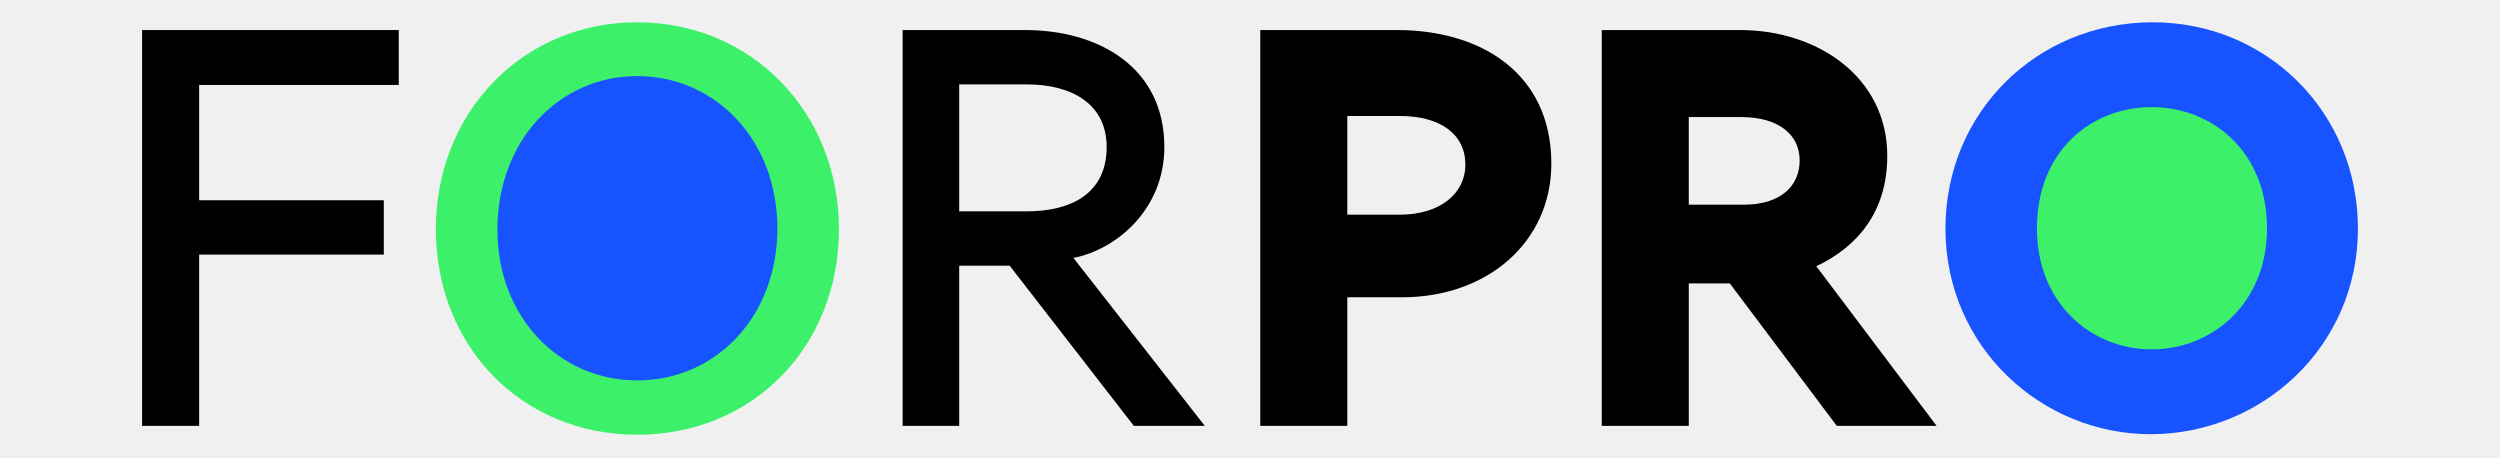
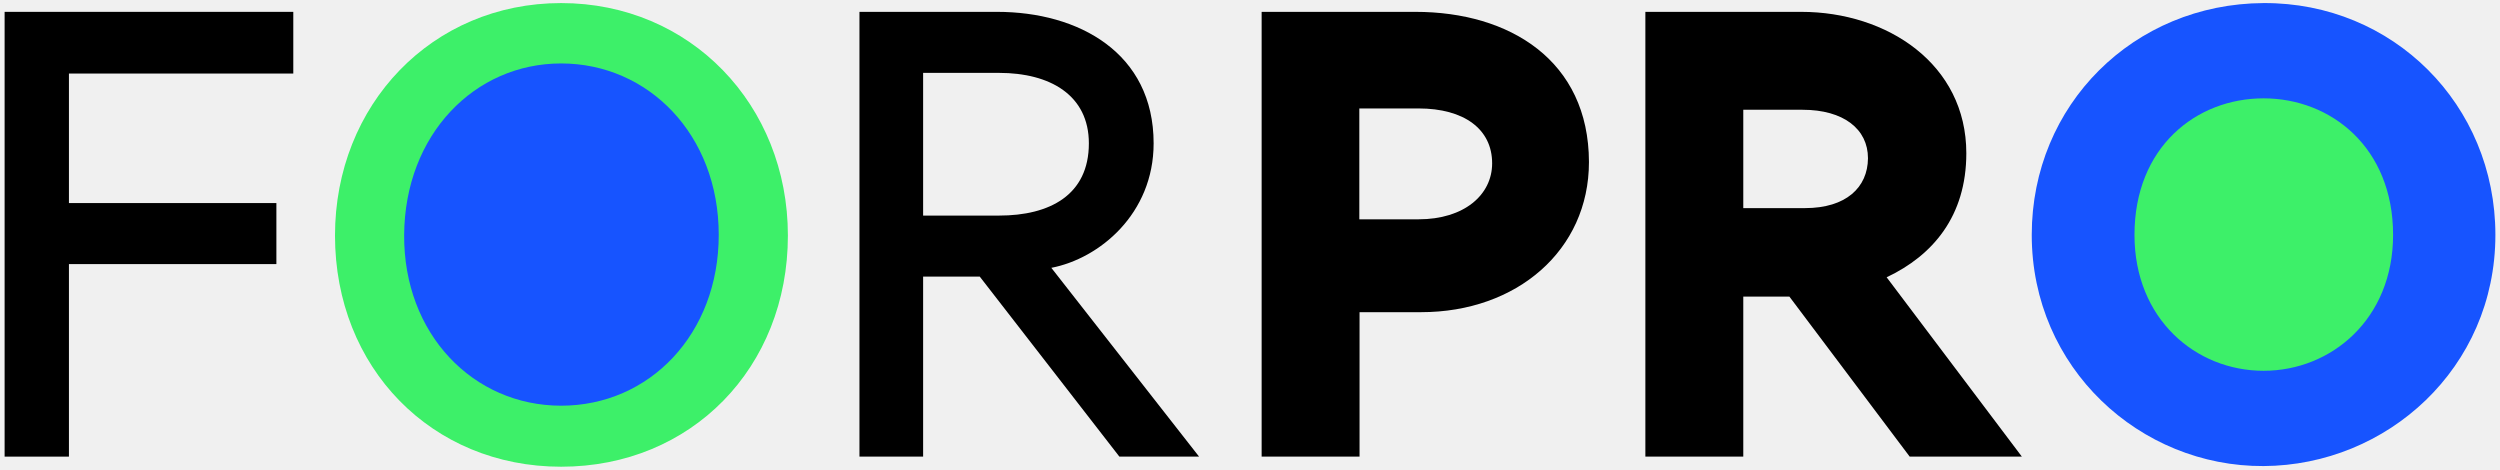
- <svg xmlns="http://www.w3.org/2000/svg" id="Calque_1" data-name="Calque 1" viewBox="0 0 1280 234">
-   <defs>
-     <style>
-       .cls-1 {
-         fill: none;
-       }
- 
-       .cls-2 {
-         clip-path: url(#clippath);
-       }
- 
-       .cls-3 {
-         fill: #fff;
-       }
- 
-       .cls-4 {
-         fill: #3df069;
-       }
- 
-       .cls-5 {
-         fill: #1754ff;
-       }
- 
-       .cls-6 {
-         clip-path: url(#clippath-1);
-       }
- 
-       .cls-7 {
-         clip-path: url(#clippath-3);
-       }
- 
-       .cls-8 {
-         clip-path: url(#clippath-2);
-       }
-     </style>
-     <clipPath id="clippath">
-       <rect class="cls-1" x="-1378" y="-183" width="1280" height="600" />
-     </clipPath>
-     <clipPath id="clippath-1">
-       <rect class="cls-1" x="-1378" y="-183" width="1684.013" height="1125.407" />
-     </clipPath>
-     <clipPath id="clippath-2">
-       <rect class="cls-1" x="72.738" y="11.414" width="1134.524" height="211.171" />
-     </clipPath>
-     <clipPath id="clippath-3">
-       <rect class="cls-1" x="72.738" y="11.414" width="1134.524" height="211.171" />
-     </clipPath>
-   </defs>
-   <g class="cls-2">
-     <g class="cls-6">
-       <path class="cls-3" d="M-39.472,931.168l152.453-151.158,74.363-73.731,107.33-106.419c15.119-14.991,15.119-39.519-.001-54.51L-35.625,217.855c-15.118-14.99-39.857-14.991-54.977,0l-52.66,52.213c-14.955,14.828-39.426,14.829-54.382,0L-352.874,116.156c-15.113-14.985-39.844-14.985-54.958,0l-226.816,224.89c-15.114,14.985-15.113,39.506,0,54.491L-94.429,931.168c15.113,14.984,39.844,14.984,54.957-.001" />
+ <svg xmlns="http://www.w3.org/2000/svg" xmlns:xlink="http://www.w3.org/1999/xlink" version="1.1" id="Calque_1" x="0px" y="0px" viewBox="0 0 1138.8 214" style="enable-background:new 0 0 1138.8 214;" xml:space="preserve">
+   <style type="text/css">
+ 	.st0{clip-path:url(#SVGID_00000083782362003682540780000017569640004616152766_);}
+ 	.st1{fill:#1754FF;}
+ 	.st2{fill:#3DF069;}
+ 	.st3{clip-path:url(#SVGID_00000114774201077065378320000002098389686119646601_);}
+ </style>
+   <g>
+     <g>
+       <defs>
+         <rect id="SVGID_1_" x="2.1" y="1.4" width="1134.5" height="211.2" />
+       </defs>
+       <clipPath id="SVGID_00000070809923658603339580000002990481482228506298_">
+         <use xlink:href="#SVGID_1_" style="overflow:visible;" />
+       </clipPath>
+       <g style="clip-path:url(#SVGID_00000070809923658603339580000002990481482228506298_);">
+         <path class="st1" d="M255.6,189.7c-43.2,0-77.5-34.8-77.2-82.8c0.3-48.7,34.6-83.1,77.2-83.1c42.9,0,77.5,34.4,77.5,83.1     C333.1,154.9,299.1,189.7,255.6,189.7" />
+         <path class="st2" d="M1030.9,184.6c-40,0-71.8-32.6-71.5-77.8c0.3-45.7,32.1-78.1,71.5-78.1c39.7,0,71.8,32.4,71.8,78.1     C1102.7,152,1071.2,184.6,1030.9,184.6" />
+         <path class="st2" d="M255.6,1.4c-58.8,0-103,46.3-103,105.9c0,60.2,44,105.3,103,105.3c59.3,0,103.3-45.1,103.3-105.3     C358.9,47.7,314.4,1.4,255.6,1.4 M255.6,184.8c-40,0-71.8-32.6-71.5-77.8c0.3-45.7,32.1-78.1,71.5-78.1     c39.7,0,71.8,32.4,71.8,78.1C327.4,152.1,295.9,184.8,255.6,184.8" />
+       </g>
    </g>
-   </g>
-   <g>
-     <g class="cls-8">
-       <path class="cls-5" d="M326.195,199.672c-43.194,0-77.505-34.751-77.199-82.796,.309-48.663,34.613-83.113,77.199-83.113,42.887,0,77.503,34.449,77.503,83.113,0,48.045-34.002,82.796-77.503,82.796" />
-       <path class="cls-4" d="M1101.53,194.627c-40.023,0-71.82-32.639-71.536-77.762,.29-45.701,32.08-78.061,71.536-78.061,39.74,0,71.812,32.359,71.812,78.061,0,45.123-31.505,77.762-71.812,77.762" />
-       <path class="cls-4" d="M326.204,11.416c-58.759,0-103.039,46.267-103.039,105.877,0,60.161,43.999,105.292,103.039,105.292,59.329,0,103.325-45.131,103.325-105.292,0-59.61-44.565-105.877-103.325-105.877m0,183.356c-40.021,0-71.814-32.638-71.531-77.762,.285-45.701,32.074-78.06,71.531-78.06,39.74,0,71.816,32.359,71.816,78.06,0,45.124-31.506,77.762-71.816,77.762" />
-     </g>
-     <polygon points="72.738 15.387 72.738 218.043 101.975 218.043 101.975 130.348 196.498 130.348 196.498 102.527 101.975 102.527 101.975 43.491 204.162 43.491 204.162 15.387 72.738 15.387" />
-     <g class="cls-7">
-       <path d="M966.281,79.822c0-40.59-36.048-64.435-75.225-64.435h-70.959V218.044h44.558v-72.941h21.014l54.777,72.941h51.096l-61.593-81.73c21.003-9.937,36.331-27.817,36.331-56.491m-73.519,24.982h-28.108V59.952h26.972c18.737,0,29.803,8.804,29.803,22.143,0,13.342-9.933,22.709-28.666,22.709" />
-       <path d="M596.14,75.284c0-41.159-34.066-59.897-71.253-59.897h-62.731V218.043h28.954v-82.021h25.83l63.586,82.021h36.331l-67.274-85.988c21.859-4.255,46.558-24.695,46.558-56.771m-105.03,32.925V43.209h34.626c23.279,0,40.88,10.216,40.88,32.075,0,23.559-17.884,32.925-40.88,32.925h-34.626Z" />
-       <path class="cls-5" d="M1101.671,11.416c-59.048,.283-105.602,46.267-105.602,105.594,0,60.728,49.397,105.576,105.602,105.296,56.197-.283,105.591-44.569,105.591-105.296,0-59.327-46.551-105.881-105.591-105.594m0,167.462c-30.943,0-58.76-23.555-58.76-61.868,0-40.027,28.104-62.166,58.76-62.166s59.04,22.426,59.04,62.166c0,38.313-28.108,61.868-59.04,61.868" />
-       <path d="M715.367,15.387h-70.109V218.043h44.565v-65.839h28.101c43.429,0,76.358-28.093,76.358-68.407,0-46.267-36.051-68.41-78.914-68.41m1.416,94.529h-26.961V59.386h26.961c20.731,0,33.495,9.371,33.495,24.982,0,14.475-12.765,25.548-33.495,25.548" />
+     <polygon points="2.1,5.4 2.1,208 31.4,208 31.4,120.3 125.9,120.3 125.9,92.5 31.4,92.5 31.4,33.5 133.6,33.5 133.6,5.4  " />
+     <g>
+       <defs>
+         <rect id="SVGID_00000026855102904071632710000003353632725705754295_" x="2.1" y="1.4" width="1134.5" height="211.2" />
+       </defs>
+       <clipPath id="SVGID_00000081649715657829053620000010468521315925042623_">
+         <use xlink:href="#SVGID_00000026855102904071632710000003353632725705754295_" style="overflow:visible;" />
+       </clipPath>
+       <g style="clip-path:url(#SVGID_00000081649715657829053620000010468521315925042623_);">
+         <path d="M895.7,69.8c0-40.6-36-64.4-75.2-64.4h-71V208h44.6v-72.9h21l54.8,72.9H921l-61.6-81.7     C880.4,116.4,895.7,98.5,895.7,69.8 M822.2,94.8h-28.1V50h27c18.7,0,29.8,8.8,29.8,22.1C850.8,85.4,840.9,94.8,822.2,94.8" />
+         <path d="M525.5,65.3c0-41.2-34.1-59.9-71.3-59.9h-62.7V208h29v-82h25.8l63.6,82h36.3l-67.3-86C500.8,117.8,525.5,97.4,525.5,65.3      M420.5,98.2v-65h34.6c23.3,0,40.9,10.2,40.9,32.1c0,23.6-17.9,32.9-40.9,32.9L420.5,98.2L420.5,98.2z" />
+         <path class="st1" d="M1031.1,1.4C972,1.7,925.5,47.7,925.5,107c0,60.7,49.4,105.6,105.6,105.3c56.2-0.3,105.6-44.6,105.6-105.3     C1136.7,47.7,1090.1,1.1,1031.1,1.4 M1031.1,168.9c-30.9,0-58.8-23.6-58.8-61.9c0-40,28.1-62.2,58.8-62.2s59,22.4,59,62.2     C1090.1,145.3,1062,168.9,1031.1,168.9" />
+         <path d="M644.8,5.4h-70.1V208h44.6v-65.8h28.1c43.4,0,76.4-28.1,76.4-68.4C723.7,27.5,687.6,5.4,644.8,5.4 M646.2,99.9h-27V49.4     h27c20.7,0,33.5,9.4,33.5,25C679.7,88.8,666.9,99.9,646.2,99.9" />
+       </g>
    </g>
  </g>
</svg>
